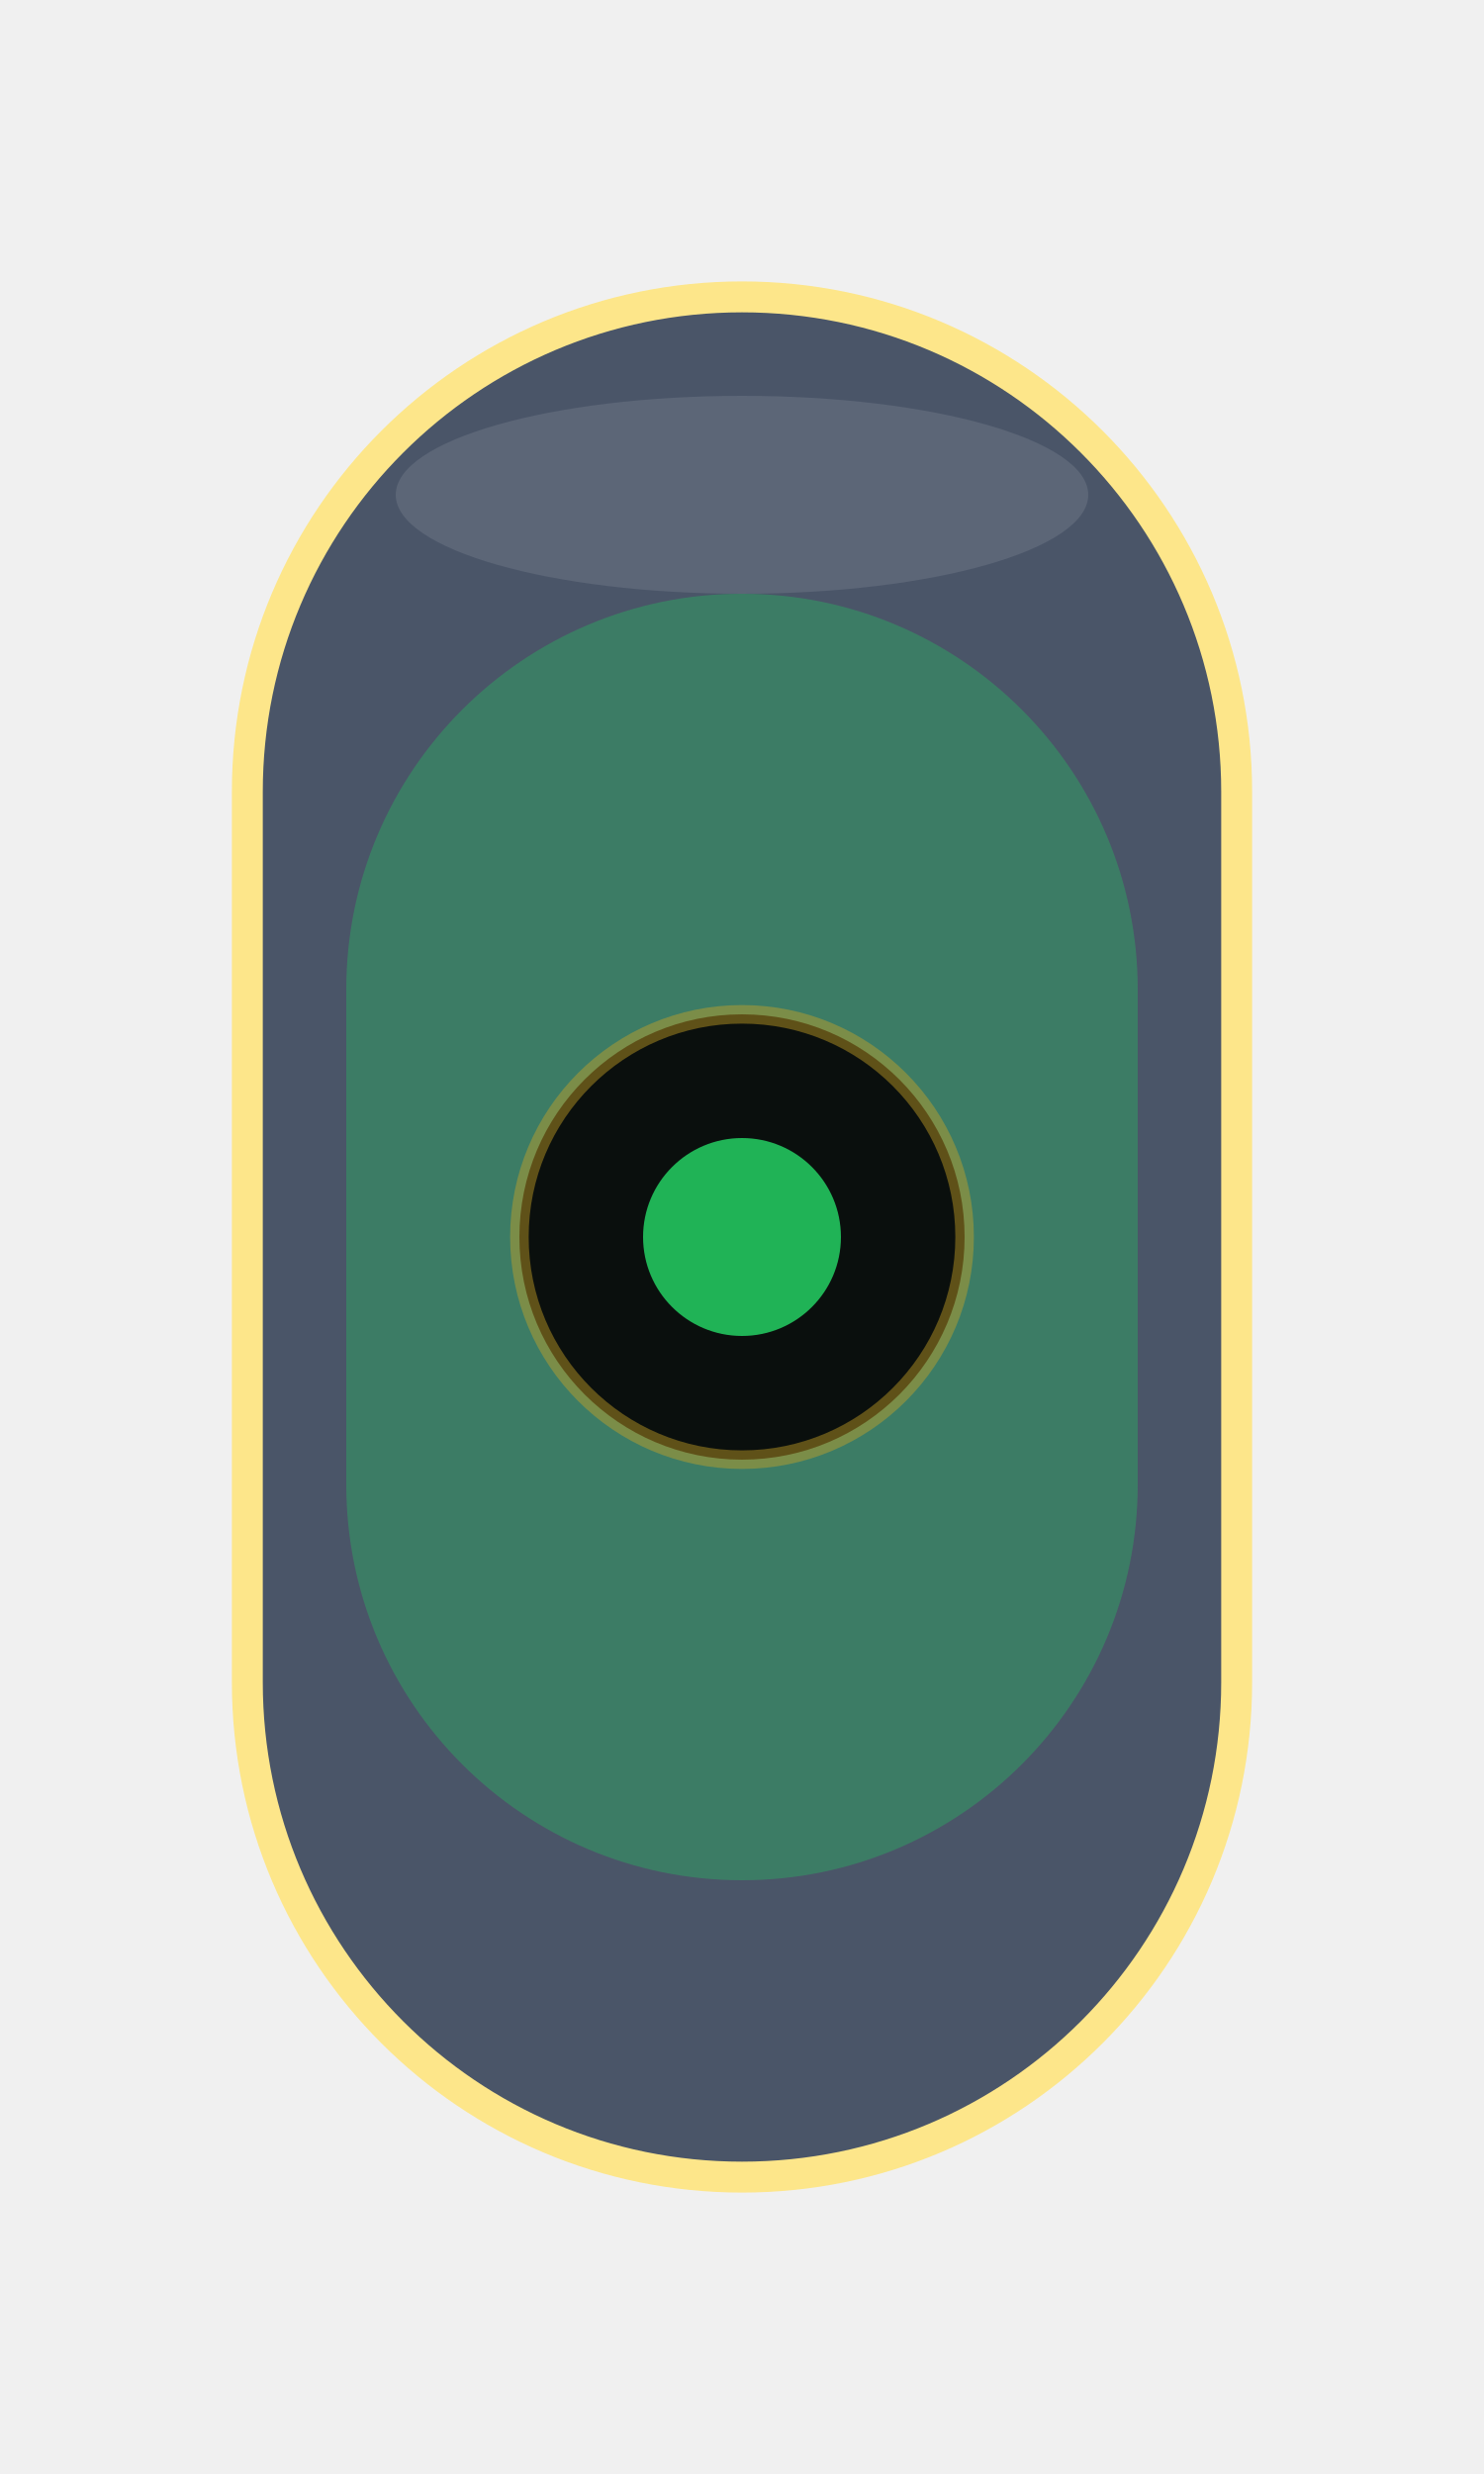
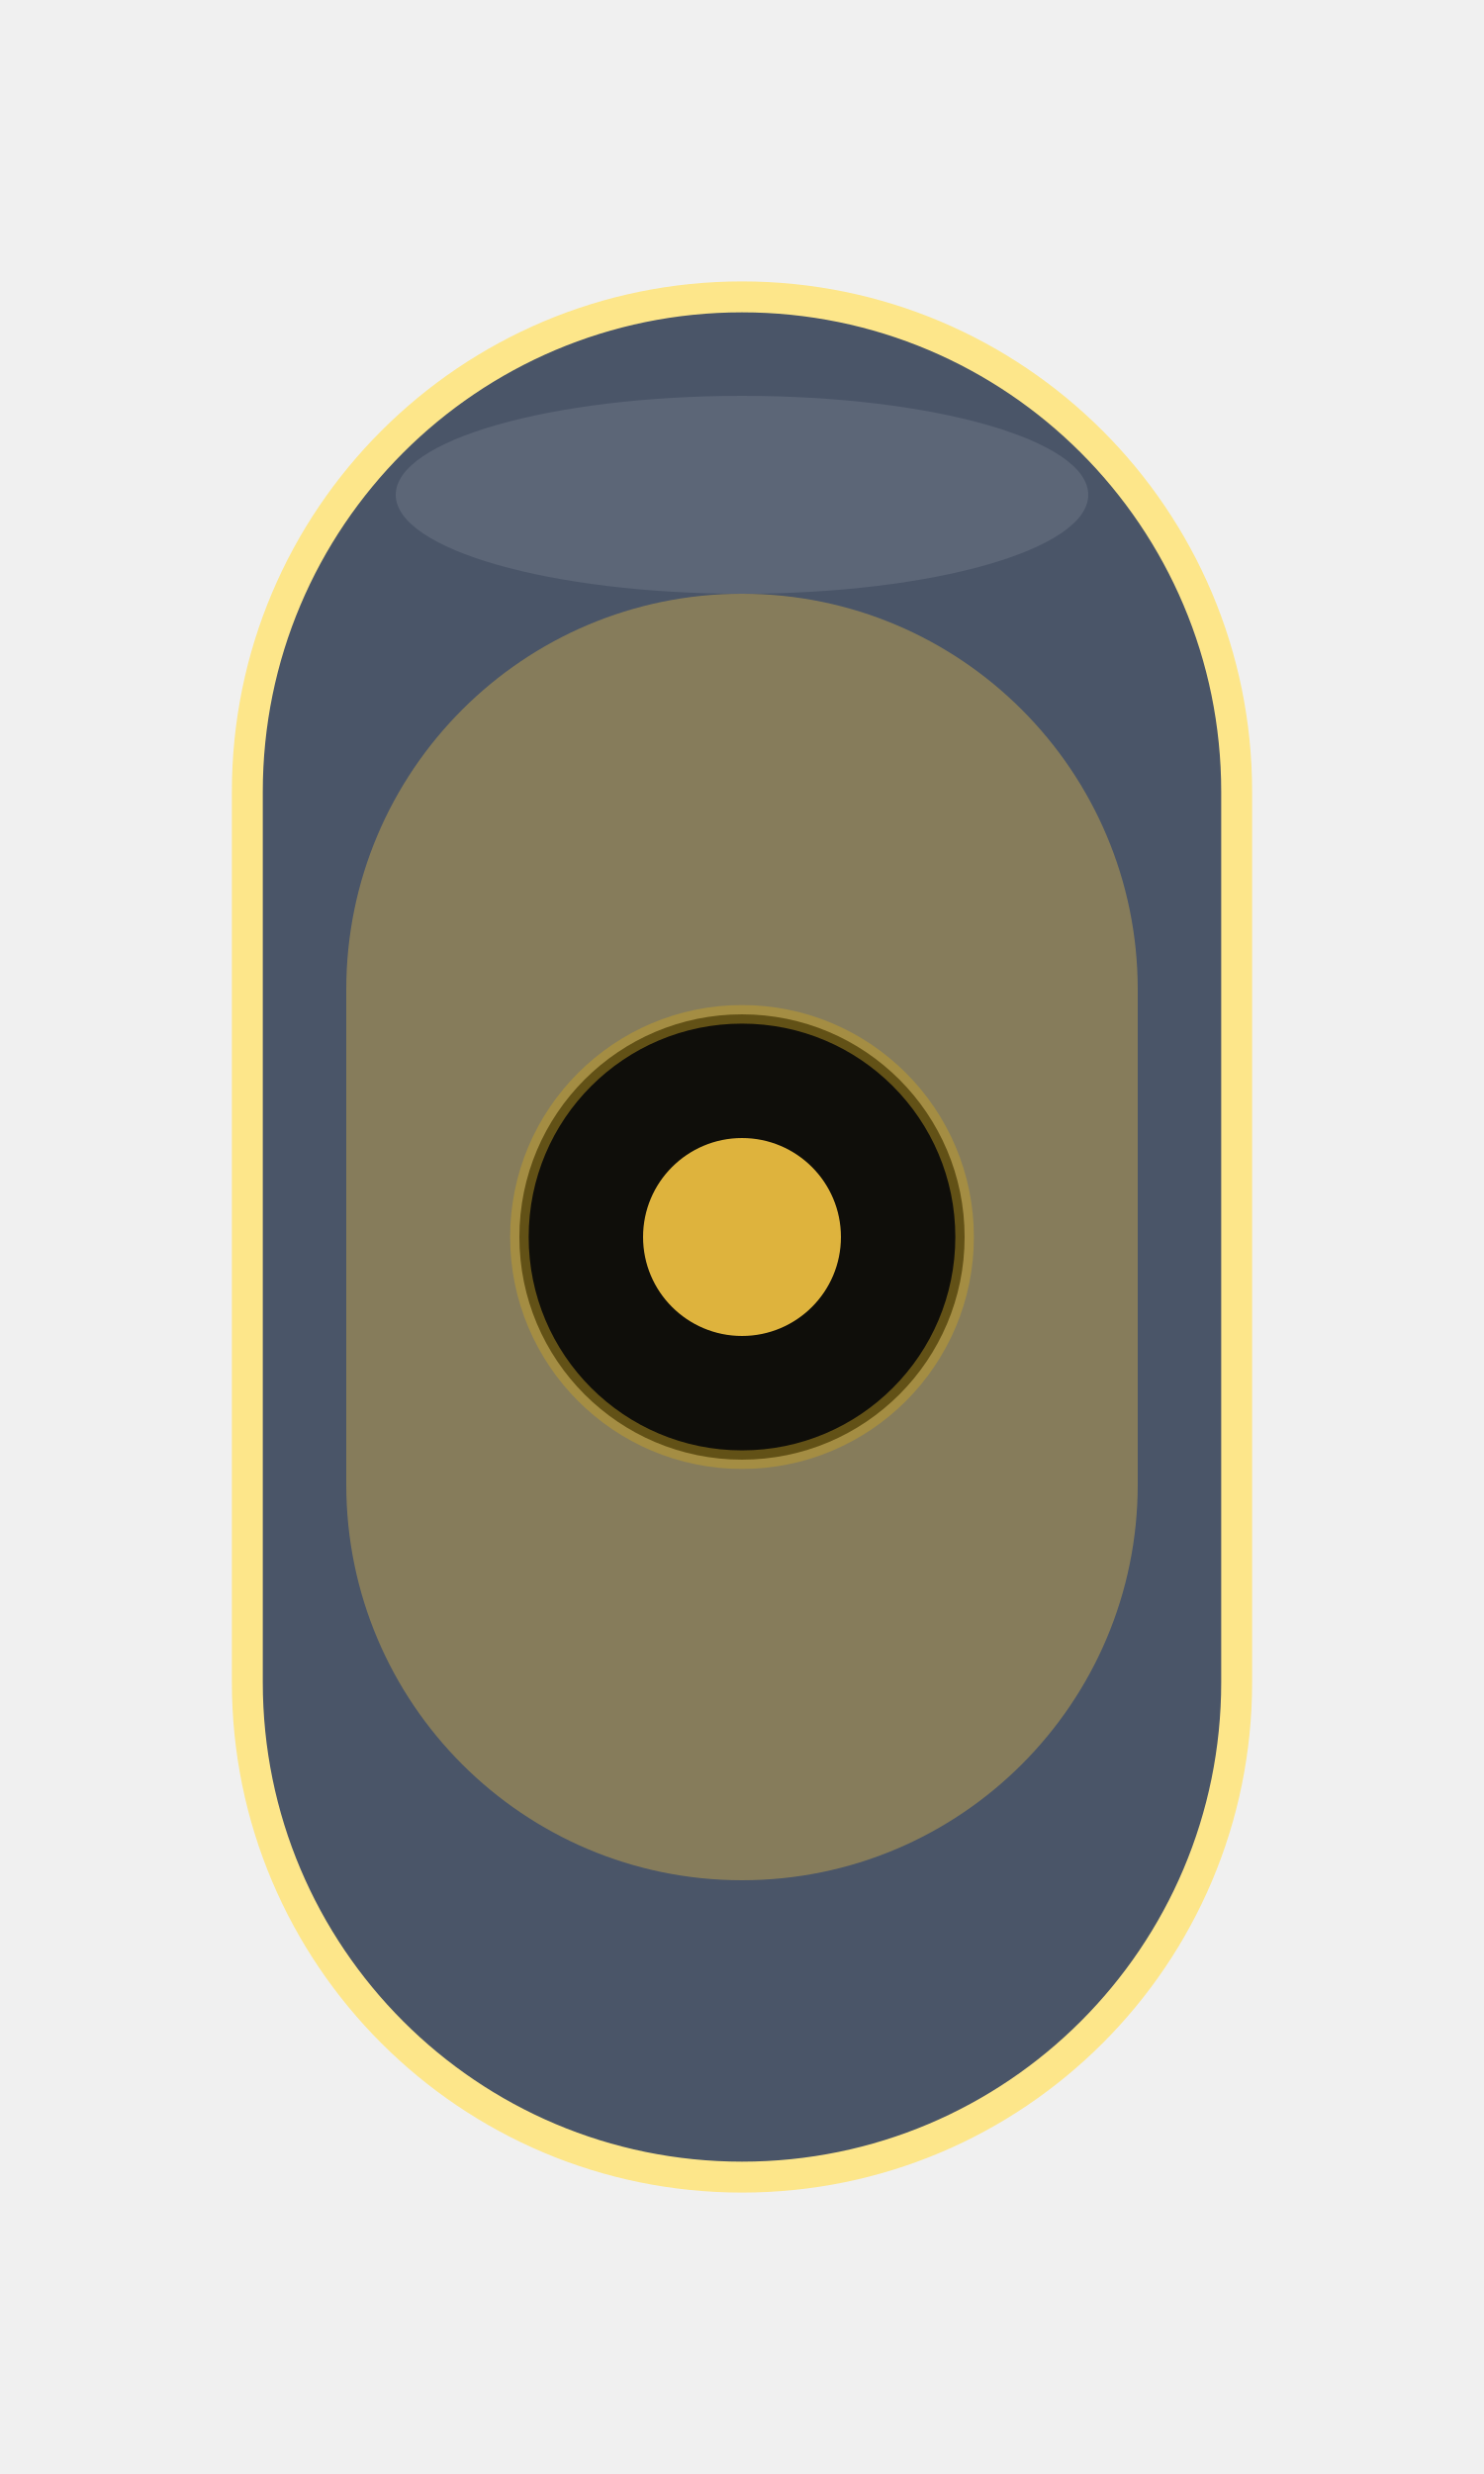
<svg xmlns="http://www.w3.org/2000/svg" viewBox="0 0 120 200" fill="none">
  <defs>
    <linearGradient id="cap-body" x1="60" y1="20" x2="60" y2="180">
      <stop stop-color="#4a5568" />
      <stop offset="0.5" stop-color="#1f2937" />
      <stop offset="1" stop-color="#111827" />
    </linearGradient>
    <linearGradient id="cap-glass" x1="60" y1="50" x2="60" y2="150">
-       <stop stop-color="#22c55e" stop-opacity="0.35" />
-       <stop offset="1" stop-color="#059669" stop-opacity="0.08" />
+       <stop stop-color="#f5c542" stop-opacity="0.35" />
+       <stop offset="1" stop-color="#a67c00" stop-opacity="0.08" />
    </linearGradient>
    <linearGradient id="cap-rim" x1="60" y1="16" x2="60" y2="184">
      <stop stop-color="#fde68a" />
      <stop offset="1" stop-color="#b45309" />
    </linearGradient>
  </defs>
  <rect x="20" y="24" width="80" height="152" rx="40" fill="url(#cap-body)" stroke="url(#cap-rim)" stroke-width="2.5" />
  <rect x="28" y="48" width="64" height="104" rx="32" fill="url(#cap-glass)" />
  <ellipse cx="60" cy="40" rx="28" ry="8" fill="#fff" opacity="0.1" />
-   <circle cx="60" cy="100" r="18" fill="#0a0f0d" stroke="#c9a227" stroke-opacity="0.45" stroke-width="1.5" />
-   <circle cx="60" cy="100" r="8" fill="#22c55e" opacity="0.9" />
+   <circle cx="60" cy="100" r="18" fill="#0f0e0a" stroke="#c9a227" stroke-opacity="0.45" stroke-width="1.5" />
+   <circle cx="60" cy="100" r="8" fill="#f5c542" opacity="0.9" />
</svg>
